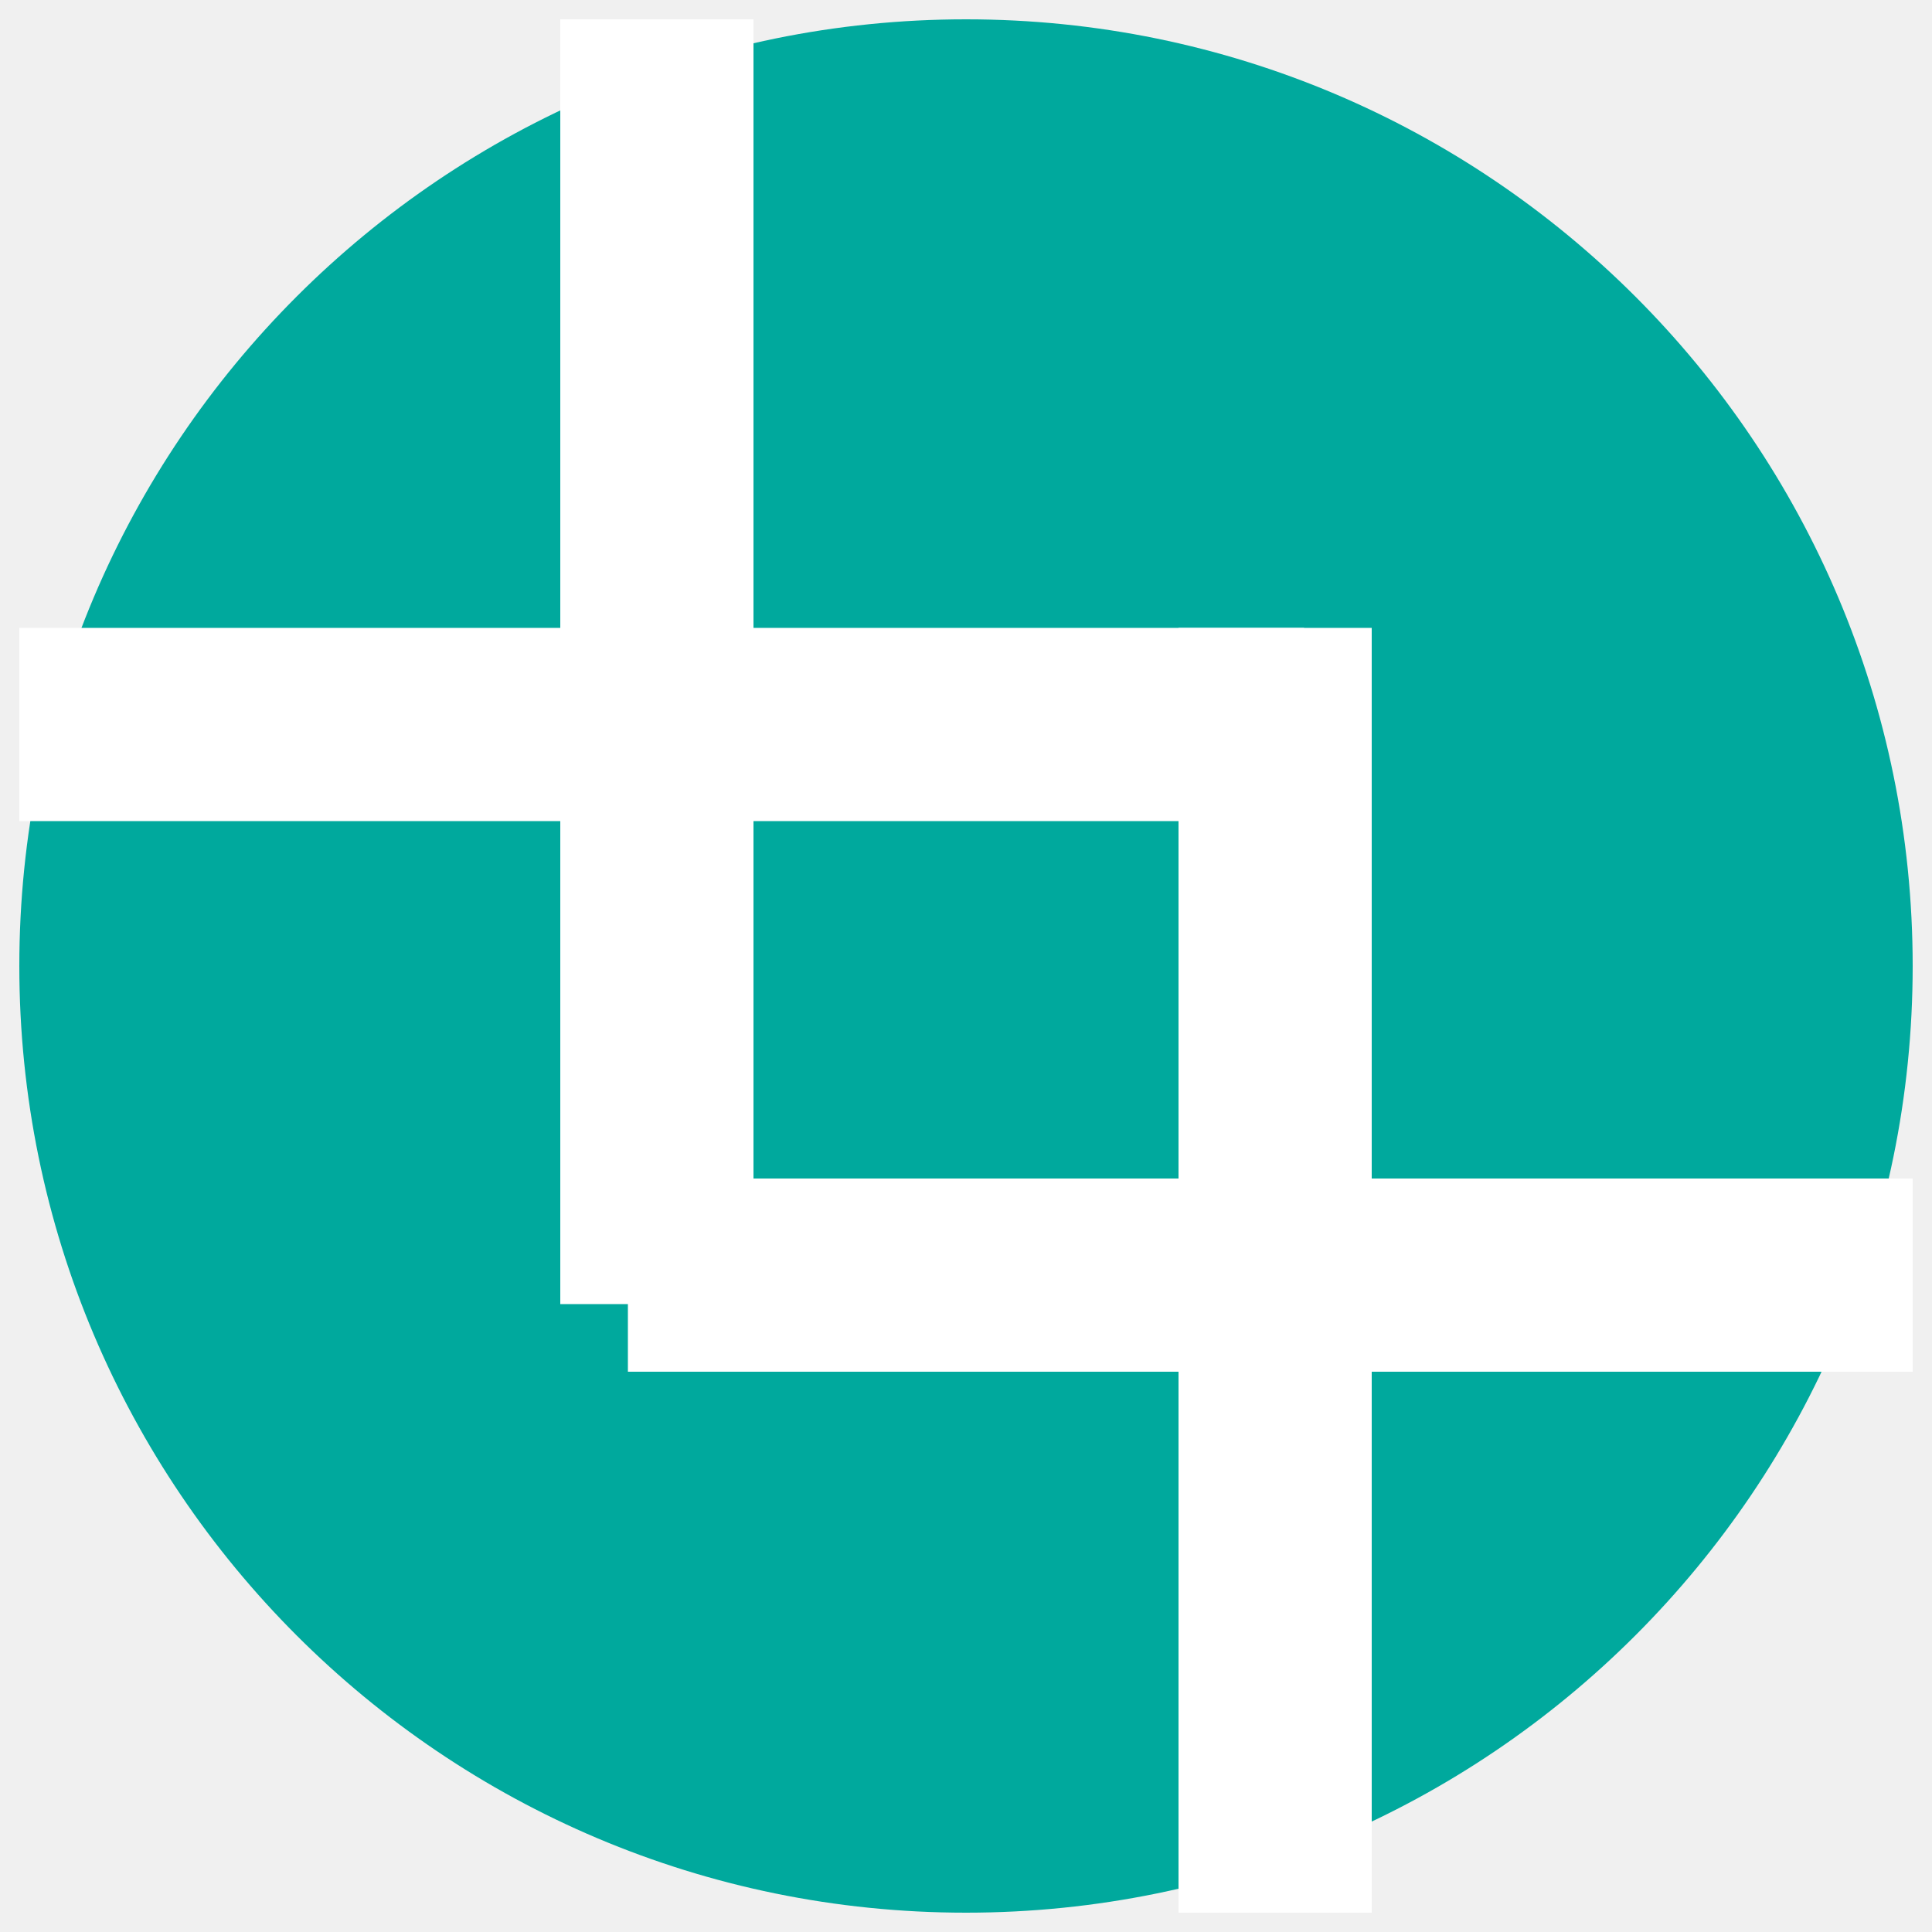
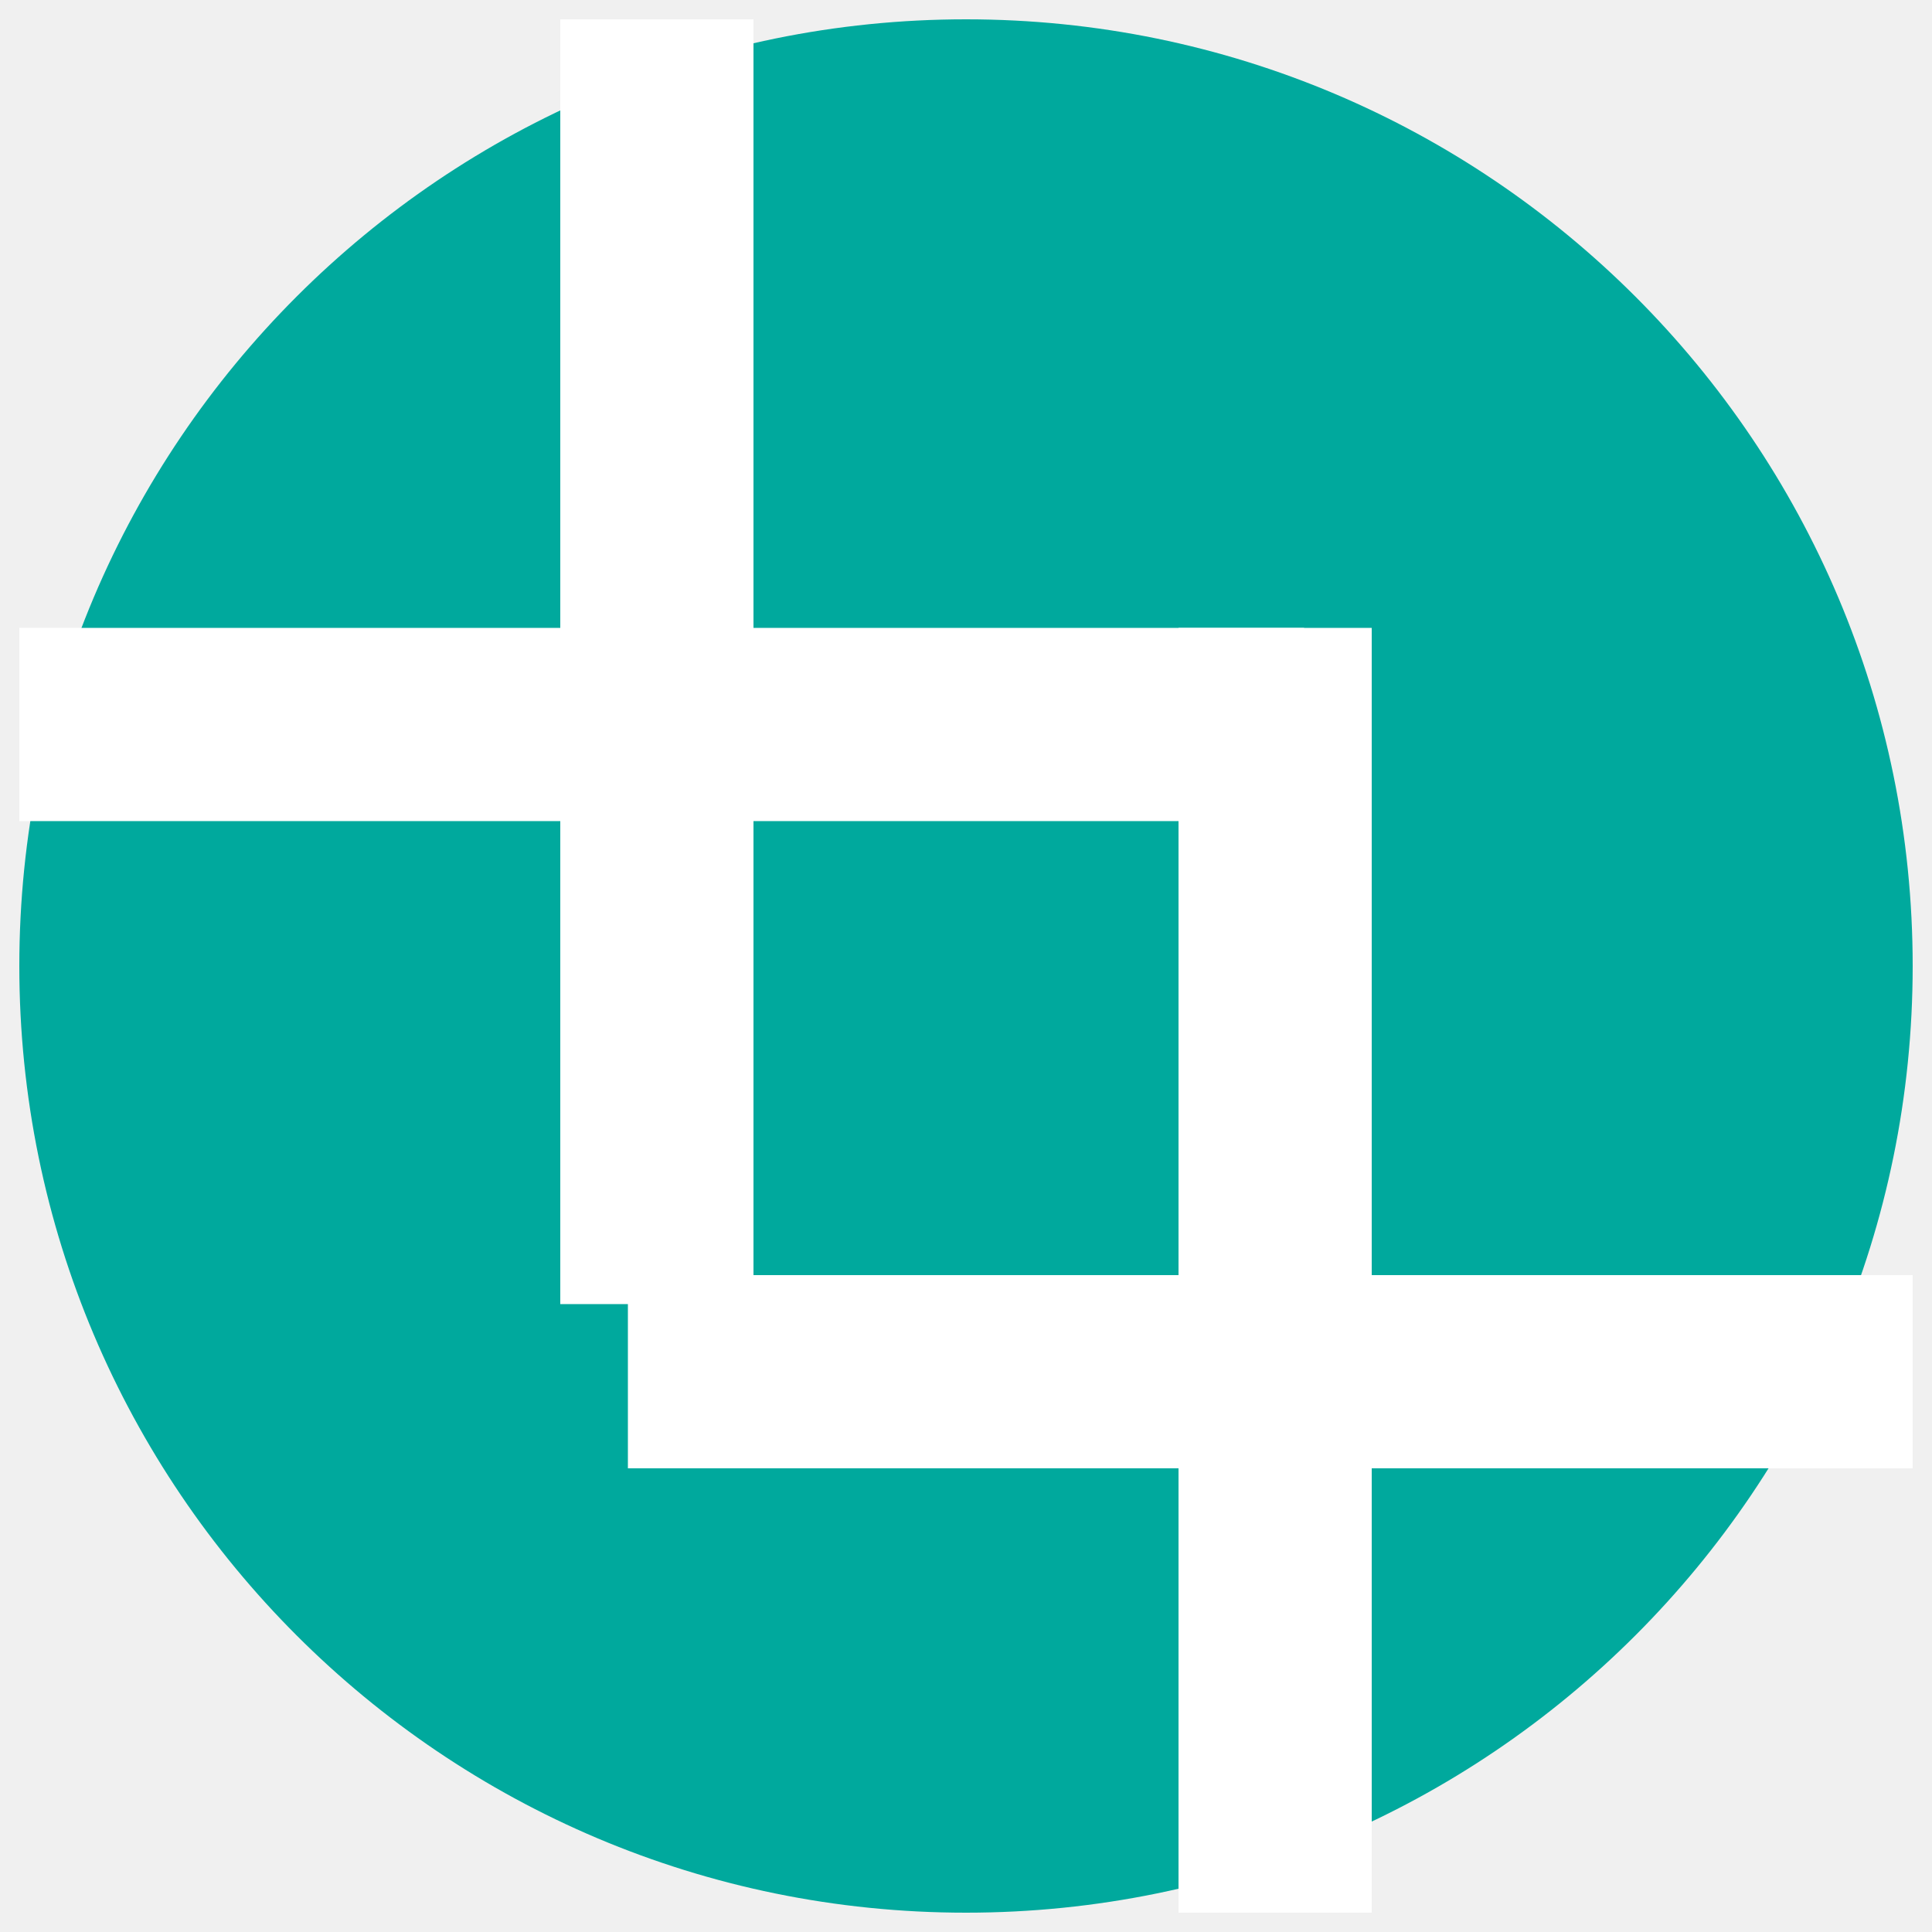
<svg xmlns="http://www.w3.org/2000/svg" viewBox="0 0 200 200" width="512" height="512">
  <circle cx="100" cy="100" r="98" fill="#00A99D" />
  <rect x="2" y="65" width="133" height="20" fill="white" />
  <rect x="58" y="2" width="20" height="133" fill="white" />
-   <rect x="65" y="122" width="133" height="20" fill="white" />
+   <rect x="65" y="132" width="133" height="20" fill="white" />
  <rect x="122" y="65" width="20" height="133" fill="white" />
</svg>
